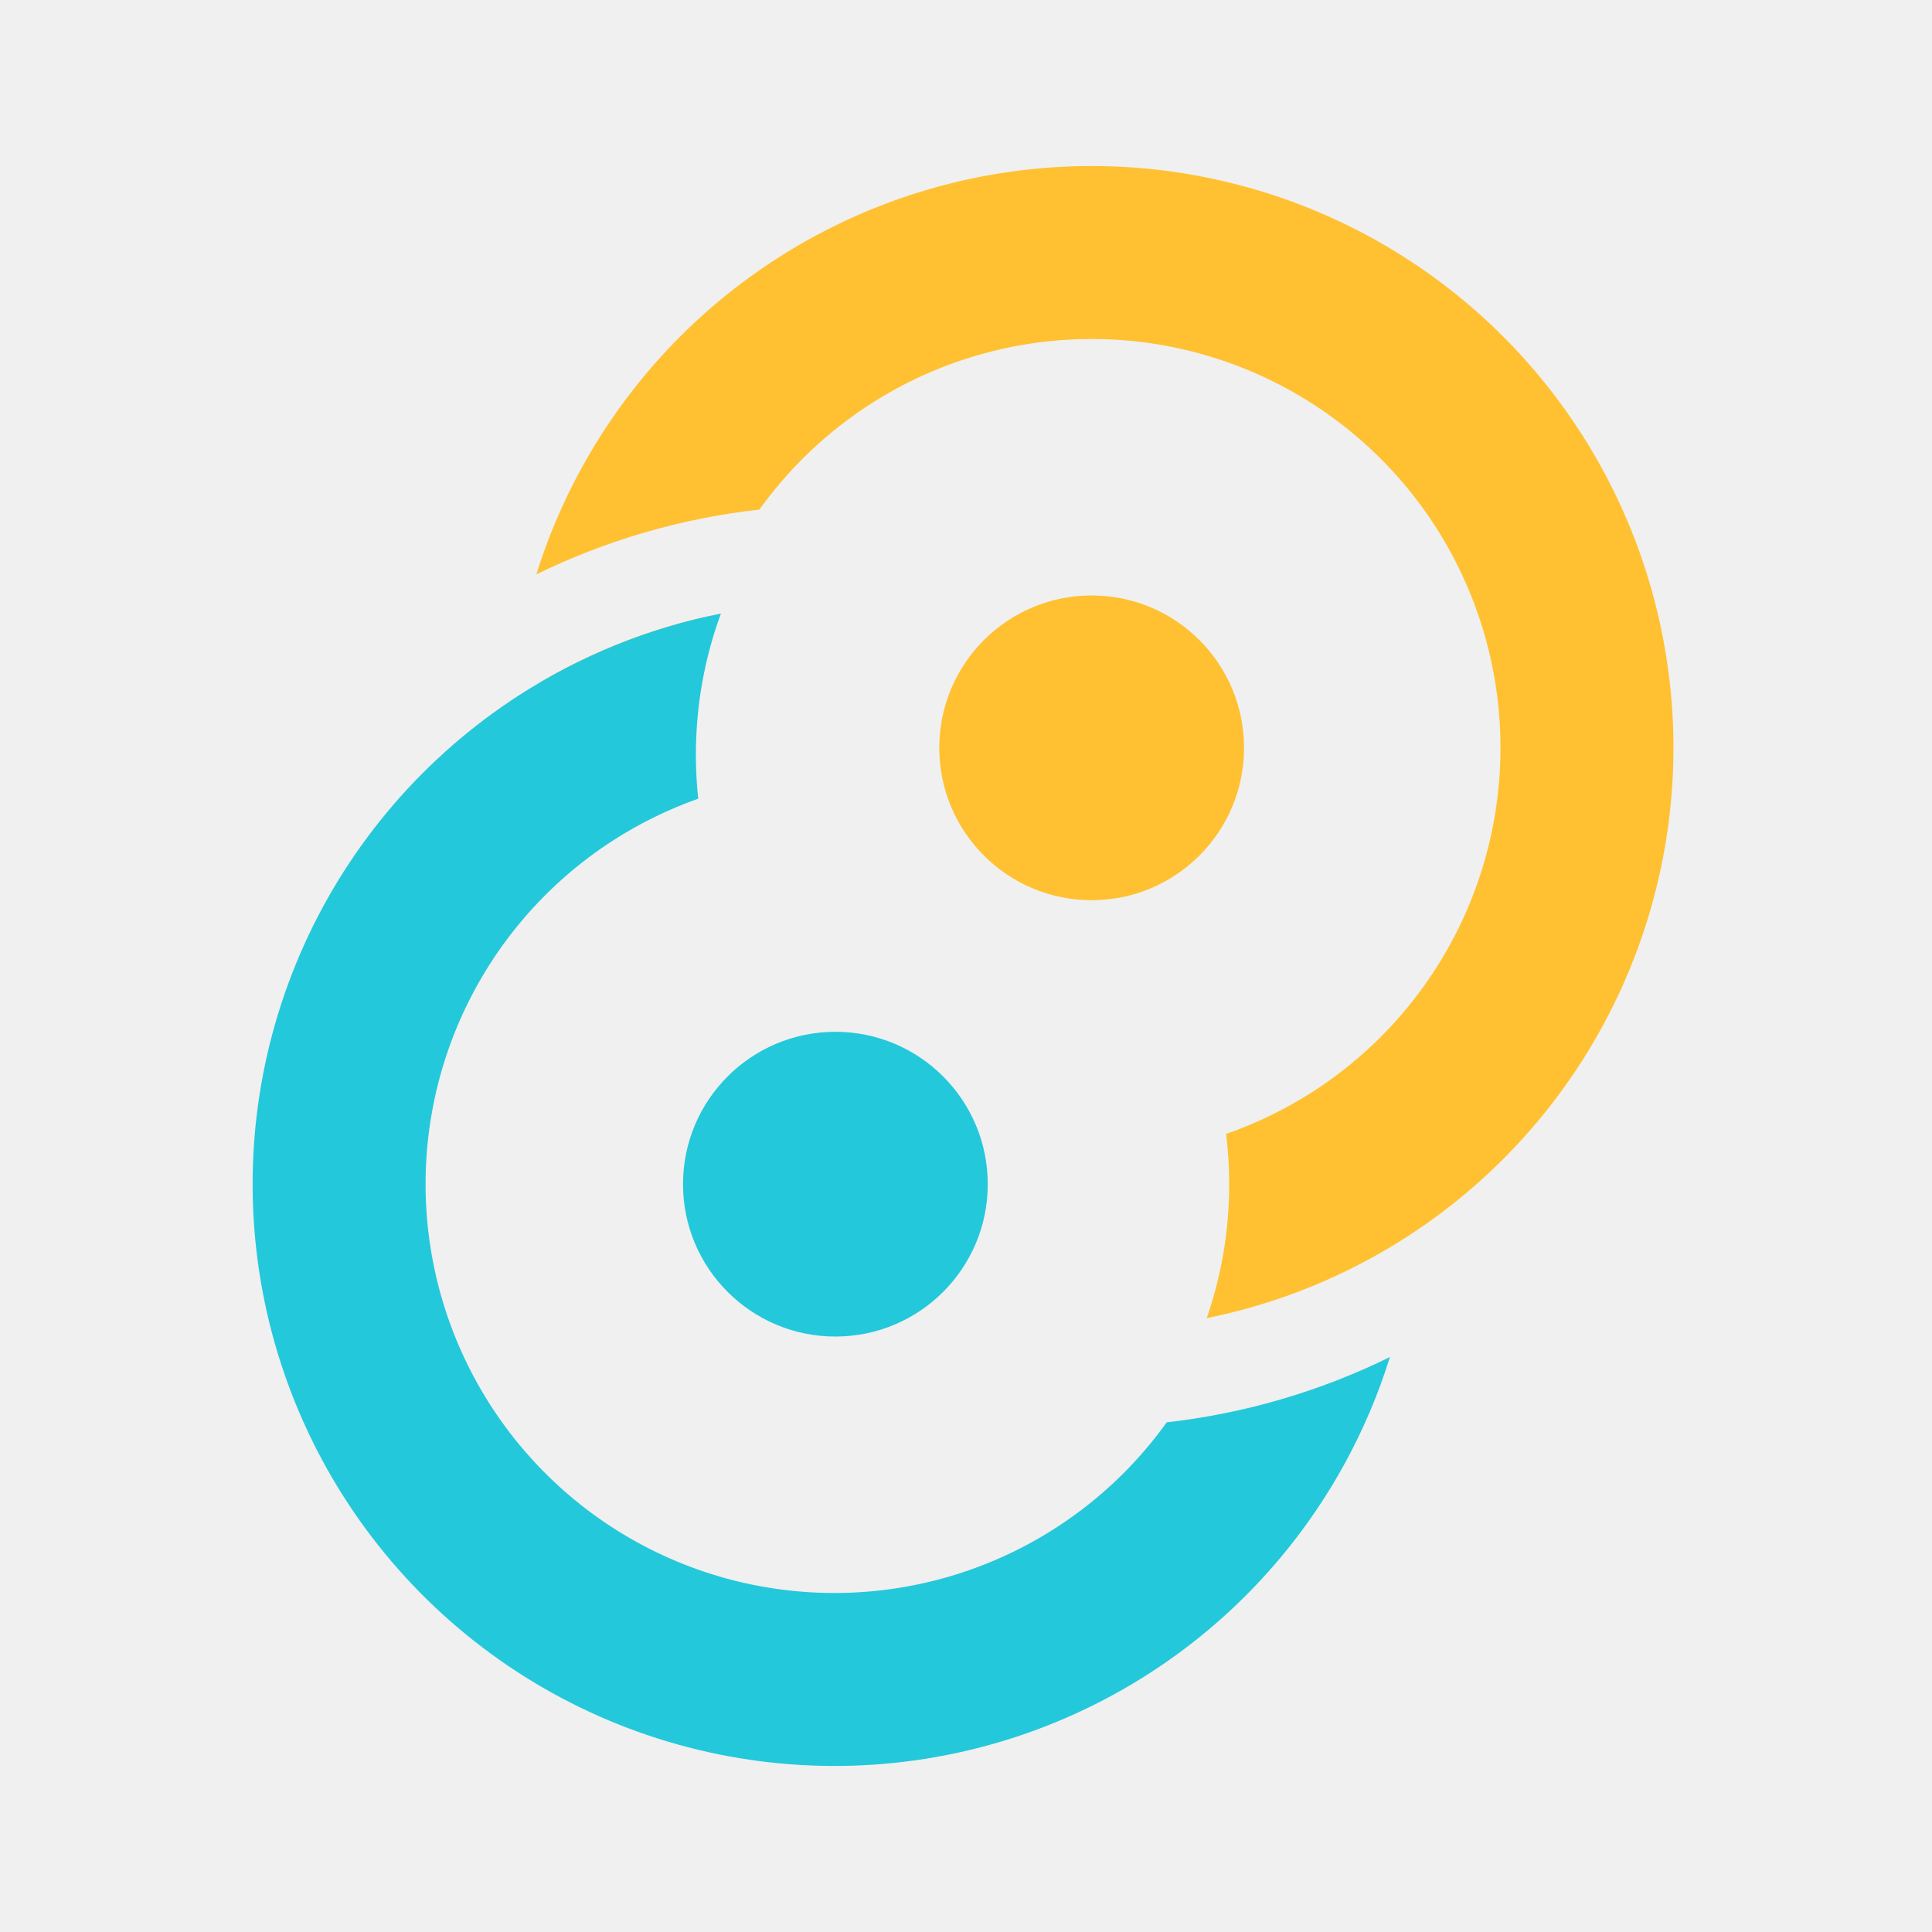
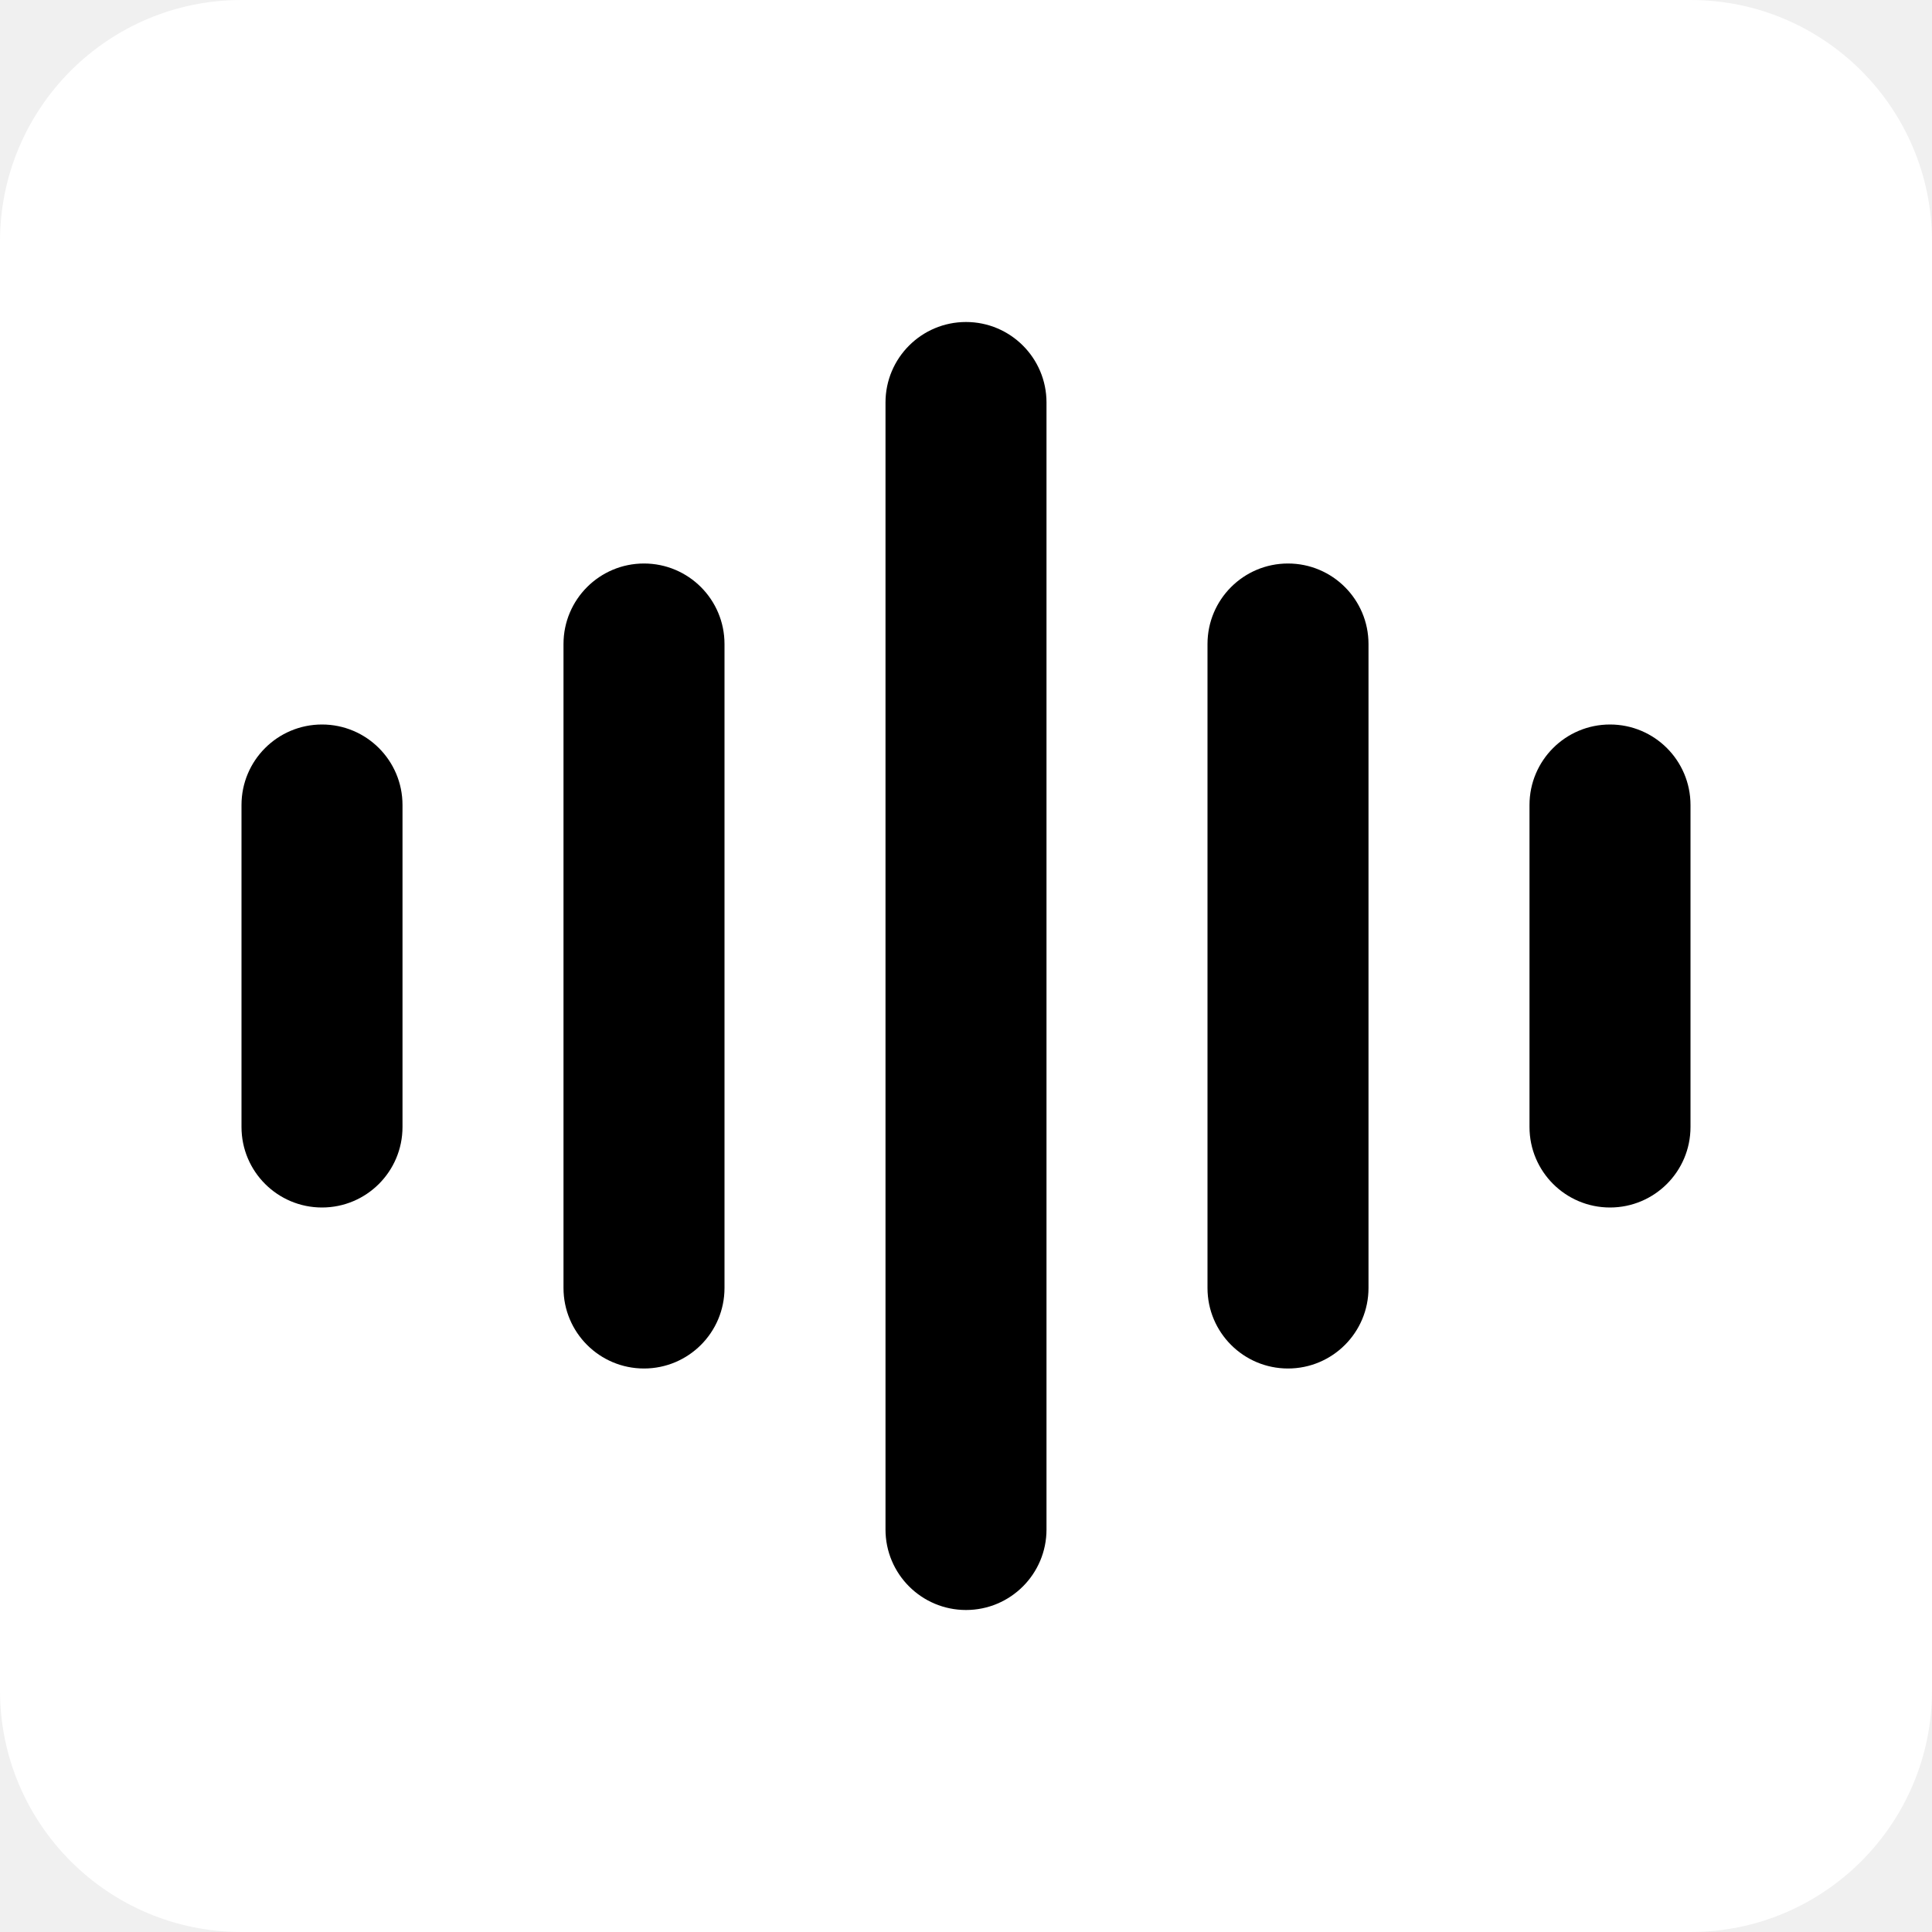
- <svg xmlns="http://www.w3.org/2000/svg" width="1024" height="1024" viewBox="0 0 1024 1024" fill="none">
-   <g transform="translate(133.8874 88) scale(3.670996)">
-     <path d="M143.143 84C143.143 96.15 133.293 106 121.143 106C108.992 106 99.143 96.15 99.143 84C99.143 71.85 108.992 62 121.143 62C133.293 62 143.143 71.85 143.143 84Z" fill="#FFC131" />
-     <ellipse cx="84.143" cy="147" rx="22" ry="22" transform="rotate(180 84.1426 147)" fill="#24C8DB" />
-     <path fill-rule="evenodd" clip-rule="evenodd" d="M166.738 154.548C157.86 160.286 148.023 164.269 137.757 166.341C139.858 160.282 141 153.774 141 147C141 144.543 140.85 142.121 140.558 139.743C144.975 138.204 149.215 136.139 153.183 133.575C162.73 127.404 170.292 118.608 174.961 108.244C179.63 97.88 181.207 86.388 179.502 75.149C177.798 63.91 172.884 53.402 165.352 44.888C157.82 36.374 147.99 30.216 137.042 27.155C126.095 24.093 114.496 24.257 103.64 27.627C92.784 30.998 83.132 37.432 75.844 46.155C74.91 47.273 74.021 48.422 73.176 49.599C61.929 50.849 51.036 54.032 40.963 58.956C44.242 48.459 49.565 38.659 56.679 30.144C67.05 17.73 80.786 8.574 96.235 3.778C111.685 -1.019 128.19 -1.253 143.769 3.105C159.348 7.462 173.337 16.225 184.056 28.341C194.775 40.457 201.767 55.41 204.193 71.404C206.619 87.398 204.374 103.752 197.73 118.501C191.086 133.25 180.324 145.767 166.738 154.548ZM41.963 74.275L62.556 76.804C63.046 72.813 63.94 68.902 65.214 65.127C57.047 67.002 49.209 70.087 41.963 74.275Z" fill="#FFC131" />
-     <path fill-rule="evenodd" clip-rule="evenodd" d="M38.404 76.452C47.349 70.671 57.268 66.671 67.617 64.613C65.277 70.967 64 77.834 64 85C64 87.143 64.114 89.26 64.337 91.344C60.009 92.873 55.853 94.909 51.96 97.426C42.413 103.596 34.85 112.392 30.182 122.756C25.513 133.12 23.936 144.612 25.64 155.851C27.345 167.09 32.258 177.598 39.791 186.112C47.323 194.626 57.153 200.784 68.1 203.846C79.048 206.907 90.646 206.743 101.502 203.373C112.359 200.002 122.011 193.568 129.299 184.845C130.237 183.722 131.131 182.567 131.979 181.383C143.235 180.114 154.132 176.91 164.205 171.962C160.929 182.49 155.596 192.319 148.464 200.856C138.092 213.27 124.357 222.426 108.907 227.222C93.458 232.019 76.952 232.253 61.374 227.895C45.795 223.538 31.805 214.775 21.087 202.659C10.368 190.543 3.376 175.59 0.95 159.596C-1.476 143.602 0.768 127.248 7.412 112.499C14.057 97.75 24.818 85.233 38.404 76.452ZM163.062 156.711L163.062 156.711C162.954 156.773 162.846 156.835 162.738 156.897C162.846 156.835 162.954 156.773 163.062 156.711Z" fill="#24C8DB" />
-   </g>
+ <svg xmlns="http://www.w3.org/2000/svg" width="1024" height="1024" viewBox="0 0 24 24" fill="none">
+   <rect x="0" y="0" width="24" height="24" rx="3" fill="#FFFFFF" />
+   <rect x="3" y="9" width="2" height="6" rx="1" fill="#000000" />
+   <rect x="7" y="7" width="2" height="10" rx="1" fill="#000000" />
+   <rect x="11" y="4" width="2" height="16" rx="1" fill="#000000" />
+   <rect x="15" y="7" width="2" height="10" rx="1" fill="#000000" />
+   <rect x="19" y="9" width="2" height="6" rx="1" fill="#000000" />
</svg>
